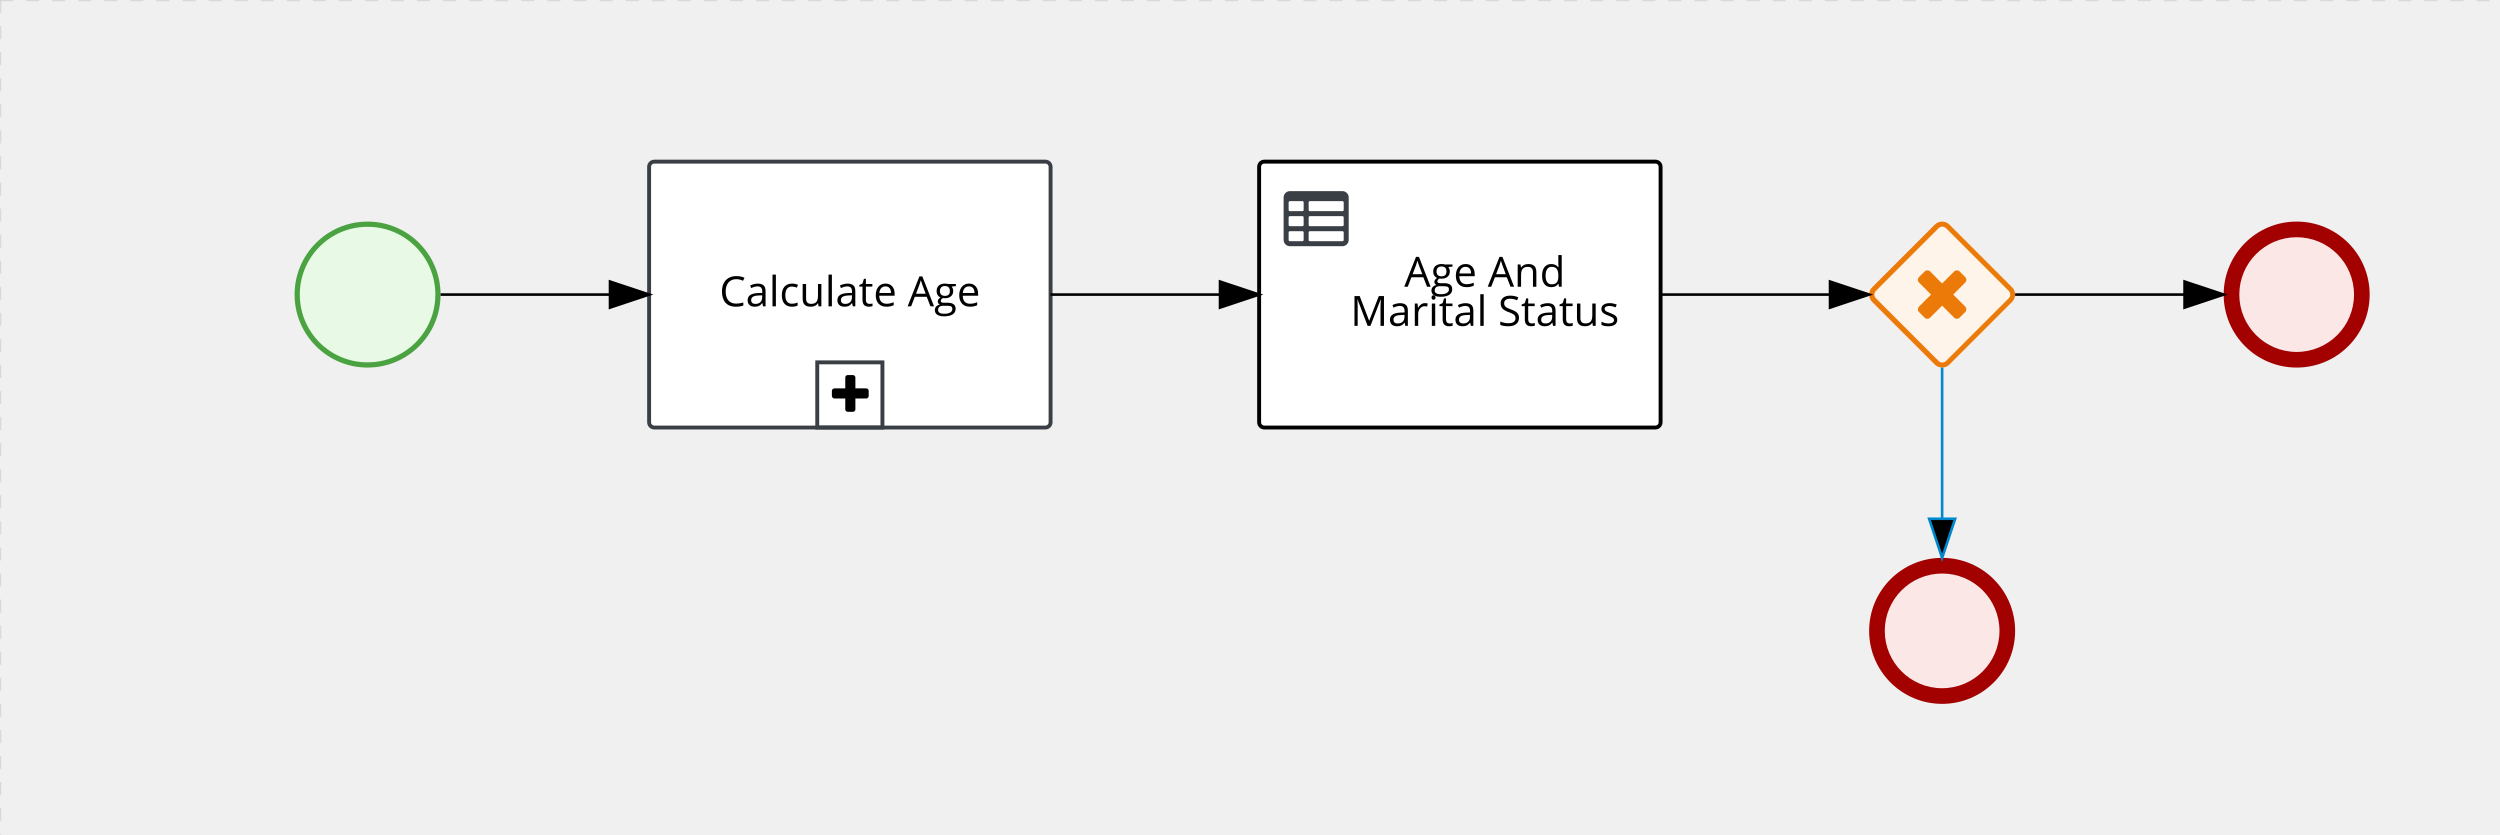
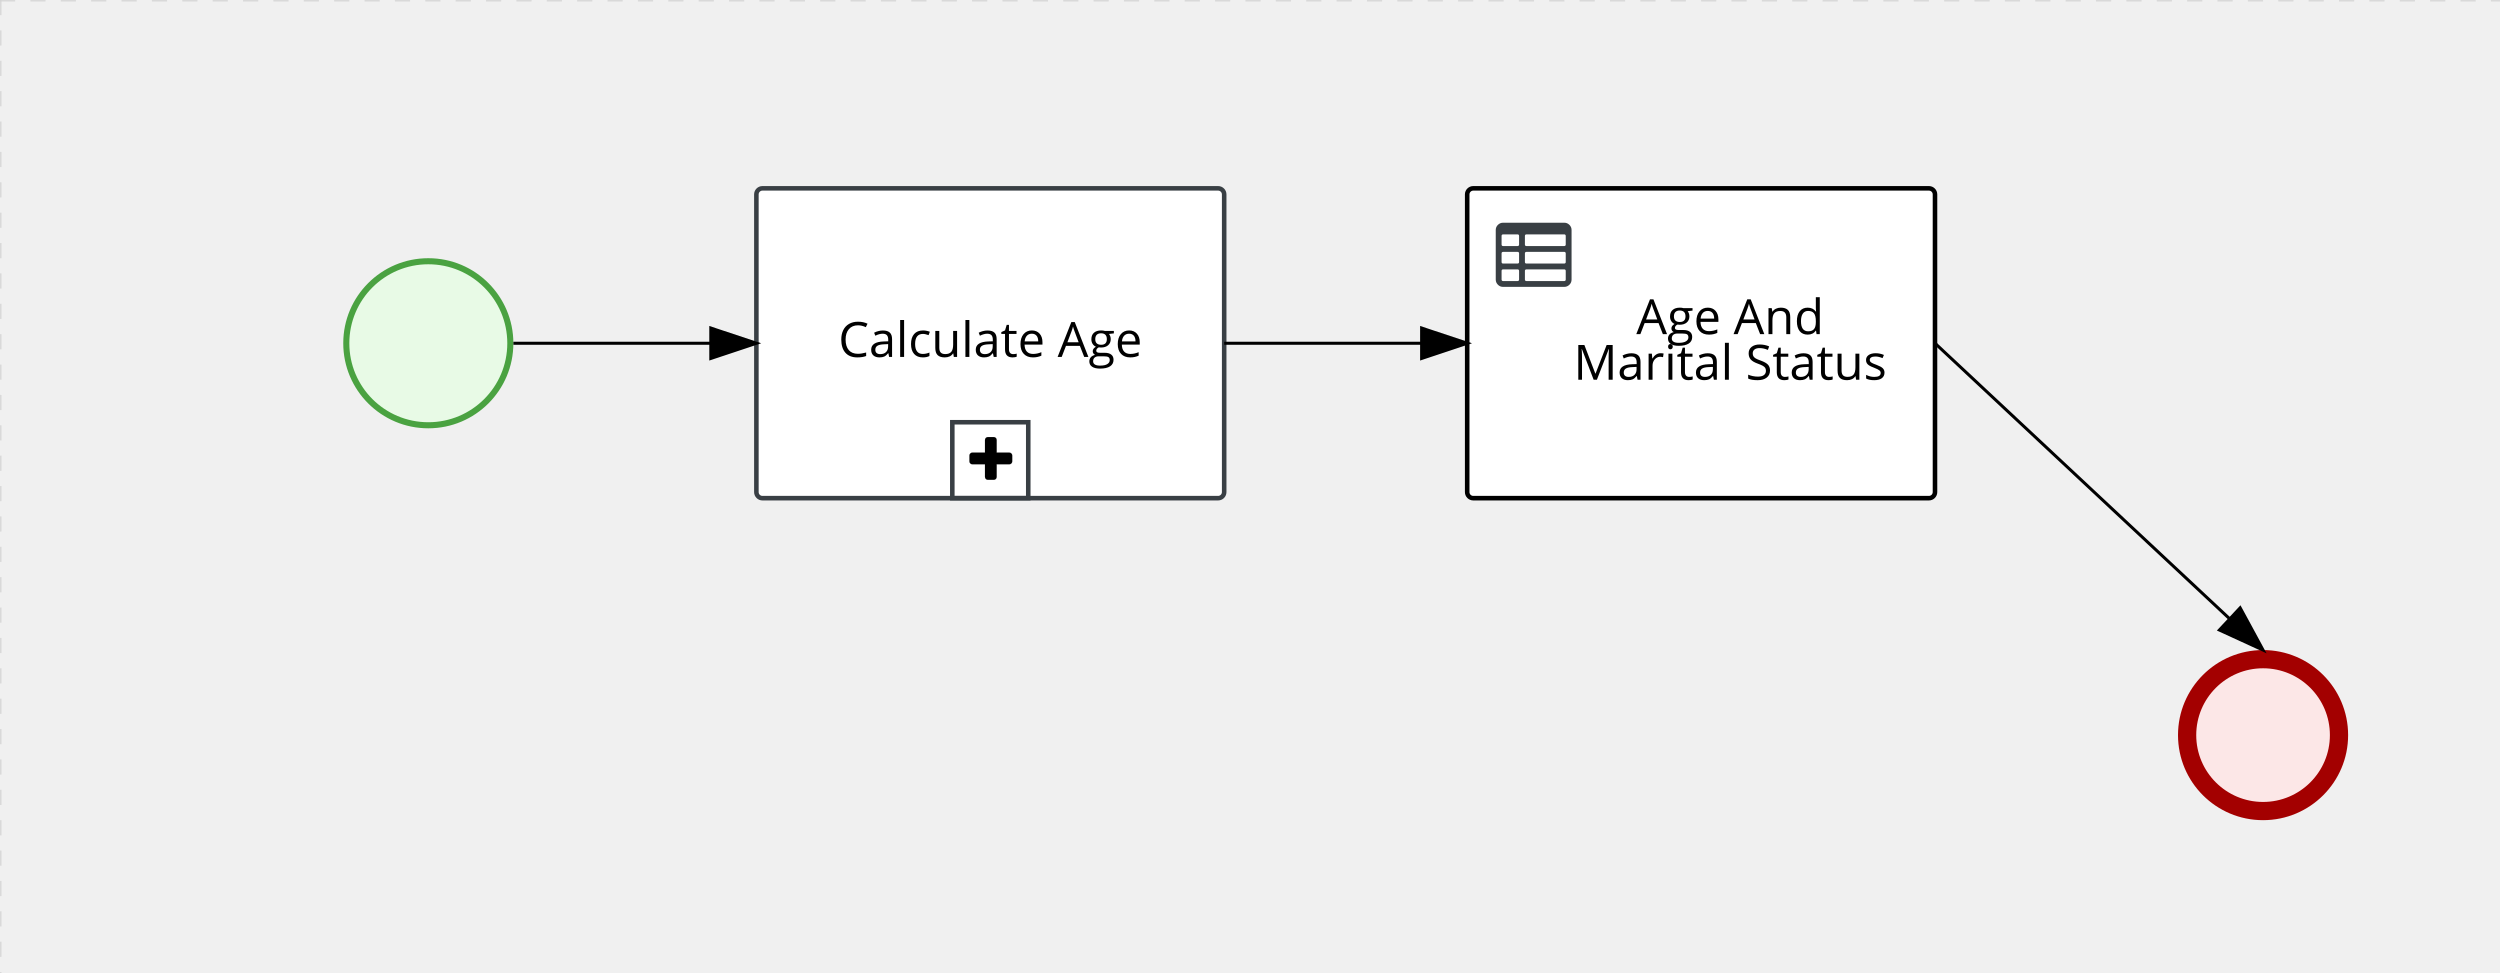
- <svg xmlns="http://www.w3.org/2000/svg" version="1.1" width="959" height="320" viewBox="0 0 959 320">
+ <svg xmlns="http://www.w3.org/2000/svg" version="1.1" width="823" height="320" viewBox="0 0 823 320">
  <defs />
  <g transform="matrix(1,0,0,1,0,0)">
    <g>
      <g>
        <g>
          <path fill="none" stroke="#d3d3d3" paint-order="fill stroke markers" d=" M 0 0 L 1200 0" stroke-miterlimit="10" stroke-opacity="0.8" stroke-dasharray="5" />
        </g>
        <g>
          <path fill="none" stroke="#d3d3d3" paint-order="fill stroke markers" d=" M 0 0 L 0 800" stroke-miterlimit="10" stroke-opacity="0.8" stroke-dasharray="5" />
        </g>
      </g>
      <g id="_309DE2AB-E5EE-454F-BAEE-805C71B9DFD7" bpmn2nodeid="_309DE2AB-E5EE-454F-BAEE-805C71B9DFD7" transform="matrix(1,0,0,1,113,85)">
        <g>
          <path fill="none" stroke="none" />
        </g>
        <g transform="matrix(0.125,0,0,0.125,0,0)">
          <g transform="matrix(1,0,0,1,0,0)">
            <path fill="#e8fae6" stroke="none" id="_309DE2AB-E5EE-454F-BAEE-805C71B9DFD7?shapeType=BACKGROUND" paint-order="stroke fill markers" d=" M 0 0 M 444 224 C 444 263.9 434.2 300.8 414.4 334.5 C 394.7 368.2 368 394.9 334.4 414.5 C 300.8 434.1 263.9 444 224 444 C 184.1 444 147.2 434.2 113.5 414.4 C 79.8 394.7 53.1 368 33.5 334.4 C 13.9 300.8 4 263.9 4 224 C 4 184.1 13.8 147.2 33.6 113.5 C 53.4 79.8 80.1 53.1 113.6 33.5 C 147.1 13.9 184.1 4 224 4 C 263.9 4 300.8 13.8 334.5 33.6 C 368.2 53.4 394.9 80.1 414.5 113.6 C 434.1 147.1 444 184.1 444 224 Z" />
          </g>
          <g>
            <g transform="matrix(1,0,0,1,0,0)">
              <g transform="matrix(1,0,0,1,0,0)">
                <path fill="rgb(74,162,65)" stroke="none" id="_309DE2AB-E5EE-454F-BAEE-805C71B9DFD7?shapeType=BORDER&amp;renderType=FILL" paint-order="stroke fill markers" d=" M 0 0 M 224 0 C 100.3 0 0 100.3 0 224 C 0 347.7 100.3 448 224 448 C 347.7 448 448 347.7 448 224 C 448 100.3 347.7 0 224 0 Z M 0 0 M 224 432 C 109.1 432 16 338.9 16 224 C 16 109.1 109.1 16 224 16 C 338.9 16 432 109.1 432 224 C 432 338.9 338.9 432 224 432 Z" />
              </g>
            </g>
          </g>
        </g>
        <g transform="matrix(1,0,0,1,28,61)" />
      </g>
      <g id="_530787F6-8247-4C77-BCB2-0A57B36B3AC3" bpmn2nodeid="_530787F6-8247-4C77-BCB2-0A57B36B3AC3" transform="matrix(1,0,0,1,249,62)">
        <g>
          <path fill="none" stroke="none" />
        </g>
        <g transform="matrix(1,0,0,1,0,0)">
          <path fill="#ffffff" stroke="none" id="_530787F6-8247-4C77-BCB2-0A57B36B3AC3?shapeType=BACKGROUND" paint-order="stroke fill markers" d=" M 2 0 L 152 0 L 152 0 A 2 2 0 0 1 154 2 L 154 100 L 154 100 A 2 2 0 0 1 152 102 L 2 102 L 2 102 A 2 2 0 0 1 0 100 L 0 2 L 0 2 A 2 2 0 0 1 2 0 Z" />
        </g>
        <g transform="matrix(1,0,0,1,0,0)">
          <path fill="none" stroke="#393f44" id="_530787F6-8247-4C77-BCB2-0A57B36B3AC3?shapeType=BORDER&amp;renderType=STROKE" paint-order="fill stroke markers" d=" M 2 0 L 152 0 L 152 0 A 2 2 0 0 1 154 2 L 154 100 L 154 100 A 2 2 0 0 1 152 102 L 2 102 L 2 102 A 2 2 0 0 1 0 100 L 0 2 L 0 2 A 2 2 0 0 1 2 0 Z" stroke-miterlimit="10" stroke-width="1.5" stroke-dasharray="" />
        </g>
        <g transform="matrix(1,0,0,1,1.5,11)">
          <g transform="matrix(1,0,0,1,0,0)">
            <g transform="matrix(1,0,0,1,63,66)">
              <path fill="none" stroke="#393f44" id="_530787F6-8247-4C77-BCB2-0A57B36B3AC3undefined" paint-order="fill stroke markers" d=" M 0 0 L 25 0 L 25 25 L 0 25 L 0 0 Z Z" stroke-miterlimit="10" stroke-width="1.5" stroke-dasharray="" />
            </g>
            <g transform="matrix(0.04,0,0,0.04,68.64,69.6)">
              <path fill="#000000" stroke="#000000" id="_530787F6-8247-4C77-BCB2-0A57B36B3AC3undefined" paint-order="fill stroke markers" d=" M 0 0 M 352 184 L 352 232 C 352 238.7 349.7 244.3 345 249 C 340.3 253.7 334.7 256 328 256 L 224 256 L 224 360 C 224 366.7 221.7 372.3 217 377 C 212.3 381.7 206.7 384 200 384 L 152 384 C 145.3 384 139.7 381.7 135 377 C 130.3 372.3 128 366.7 128 360 L 128 256 L 24 256 C 17.3 256 11.7 253.7 7 249 C 2.3 244.3 0 238.7 0 232 L 0 184 C 0 177.3 2.3 171.7 7 167 C 11.7 162.3 17.3 160 24 160 L 128 160 L 128 56 C 128 49.3 130.3 43.7 135 39 C 139.7 34.3 145.3 32 152 32 L 200 32 C 206.7 32 212.3 34.3 217 39 C 221.7 43.7 224 49.3 224 56 L 224 160 L 328 160 C 334.7 160 340.3 162.3 345 167 C 349.7 171.7 352 177.3 352 184 Z" stroke-miterlimit="10" stroke-dasharray="" />
            </g>
          </g>
        </g>
        <g transform="matrix(1,0,0,1,13.32,11)">
          <g transform="matrix(1,0,0,1,0,0)">
            <g transform="matrix(1,0,0,1,63,66)">
              <path fill="none" stroke="none" />
            </g>
            <g transform="matrix(0.04,0,0,0.04,68.64,69.6)">
              <path fill="none" stroke="none" />
            </g>
            <g transform="matrix(0.04,0,0,0.04,40.32,71.04)">
              <path fill="none" stroke="none" />
            </g>
            <g transform="matrix(0.04,0,0,0.04,39.36,72)">
              <path fill="none" stroke="none" />
            </g>
          </g>
        </g>
        <g transform="matrix(1,0,0,1,26.96484,43.5)">
          <text fill="#000000" stroke="none" font-family="Open Sans" font-size="12pt" font-style="normal" font-weight="normal" text-decoration="normal" x="50.035" y="12" text-anchor="middle" dominant-baseline="alphabetic">Calculate Age</text>
        </g>
      </g>
      <g id="_E3C6625B-2FCB-4D22-89FC-4547EFD1FA25" bpmn2nodeid="_E3C6625B-2FCB-4D22-89FC-4547EFD1FA25" transform="matrix(1,0,0,1,483,62)">
        <g>
          <path fill="none" stroke="none" />
        </g>
        <g transform="matrix(1,0,0,1,0,0)">
          <path fill="#ffffff" stroke="none" id="_E3C6625B-2FCB-4D22-89FC-4547EFD1FA25?shapeType=BACKGROUND" paint-order="stroke fill markers" d=" M 2 0 L 152 0 L 152 0 A 2 2 0 0 1 154 2 L 154 100 L 154 100 A 2 2 0 0 1 152 102 L 2 102 L 2 102 A 2 2 0 0 1 0 100 L 0 2 L 0 2 A 2 2 0 0 1 2 0 Z" />
        </g>
        <g transform="matrix(1,0,0,1,0,0)">
          <path fill="none" stroke="rgb(0,0,0)" id="_E3C6625B-2FCB-4D22-89FC-4547EFD1FA25?shapeType=BORDER&amp;renderType=STROKE" paint-order="fill stroke markers" d=" M 2 0 L 152 0 L 152 0 A 2 2 0 0 1 154 2 L 154 100 L 154 100 A 2 2 0 0 1 152 102 L 2 102 L 2 102 A 2 2 0 0 1 0 100 L 0 2 L 0 2 A 2 2 0 0 1 2 0 Z" stroke-miterlimit="10" stroke-width="1.5" stroke-dasharray="" />
        </g>
        <g>
          <g transform="matrix(0.06,0,0,0.06,9.4,9.4)">
            <g transform="matrix(1,0,0,1,0,0)">
              <path fill="#393f44" stroke="none" id="_E3C6625B-2FCB-4D22-89FC-4547EFD1FA25undefined" paint-order="stroke fill markers" d=" M 0 0 M 128 344 L 128 296 C 128 293.7 127.2 291.8 125.8 290.2 C 124.4 288.6 122.4 288 120 288 L 40 288 C 37.7 288 35.8 288.8 34.2 290.2 C 32.6 291.6 32 293.7 32 296 L 32 344 C 32 346.3 32.8 348.2 34.2 349.8 C 35.6 351.4 37.6 352 40 352 L 120 352 C 122.3 352 124.2 351.2 125.8 349.8 C 127.4 348.4 128 346.3 128 344 Z M 0 0 M 128 248 L 128 200 C 128 197.7 127.2 195.8 125.8 194.2 C 124.4 192.6 122.4 192 120 192 L 40 192 C 37.7 192 35.8 192.8 34.2 194.2 C 32.6 195.6 32 197.7 32 200 L 32 248 C 32 250.3 32.8 252.2 34.2 253.8 C 35.6 255.4 37.6 256 40 256 L 120 256 C 122.3 256 124.2 255.2 125.8 253.8 C 127.4 252.4 128 250.3 128 248 Z M 0 0 M 376 352 C 378.3 352 380.2 351.2 381.8 349.8 C 383.4 348.4 384 346.4 384 344 L 384 296 C 384 293.7 383.2 291.8 381.8 290.2 C 380.4 288.6 378.4 288 376 288 L 168 288 C 165.7 288 163.8 288.8 162.2 290.2 C 160.6 291.6 160 293.6 160 296 L 160 344 C 160 346.3 160.8 348.2 162.2 349.8 C 163.6 351.4 165.6 352 168 352 L 376 352 Z M 0 0 M 128 152 L 128 104 C 128 101.7 127.2 99.8 125.8 98.2 C 124.4 96.6 122.3 96 120 96 L 40 96 C 37.7 96 35.8 96.8 34.2 98.2 C 32.6 99.6 32 101.7 32 104 L 32 152 C 32 154.3 32.8 156.2 34.2 157.8 C 35.6 159.4 37.6 160 40 160 L 120 160 C 122.3 160 124.2 159.2 125.8 157.8 C 127.4 156.4 128 154.3 128 152 Z M 0 0 M 376 256 C 378.3 256 380.2 255.2 381.8 253.8 C 383.4 252.4 384 250.4 384 248 L 384 200 C 384 197.7 383.2 195.8 381.8 194.2 C 380.4 192.6 378.4 192 376 192 L 168 192 C 165.7 192 163.8 192.8 162.2 194.2 C 160.6 195.6 160 197.6 160 200 L 160 248 C 160 250.3 160.8 252.2 162.2 253.8 C 163.6 255.4 165.6 256 168 256 L 376 256 Z M 0 0 M 376 160 C 378.3 160 380.2 159.2 381.8 157.8 C 383.4 156.4 384 154.4 384 152 L 384 104 C 384 101.7 383.2 99.8 381.8 98.2 C 380.4 96.6 378.3 96 376 96 L 168 96 C 165.7 96 163.8 96.8 162.2 98.2 C 160.6 99.6 160 101.6 160 104 L 160 152 C 160 154.3 160.8 156.2 162.2 157.8 C 163.6 159.4 165.6 160 168 160 L 376 160 Z M 0 0 M 416 72 L 416 344 C 416 355 412.1 364.4 404.2 372.2 C 396.3 380 387 384 376 384 L 40 384 C 29 384 19.6 380.1 11.8 372.2 C 4 364.3 0 355 0 344 L 0 72 C 0 61 3.9 51.6 11.8 43.8 C 19.7 36 29 32 40 32 L 376 32 C 387 32 396.4 35.9 404.2 43.8 C 412 51.7 416 61 416 72 Z" />
            </g>
          </g>
        </g>
        <g transform="matrix(1,0,0,1,35,36)">
          <text fill="#000000" stroke="none" font-family="Open Sans" font-size="12pt" font-style="normal" font-weight="normal" text-decoration="normal" x="51.551" y="12" text-anchor="middle" dominant-baseline="alphabetic">    Age And      </text>
          <text fill="#000000" stroke="none" font-family="Open Sans" font-size="12pt" font-style="normal" font-weight="normal" text-decoration="normal" x="51.551" y="27" text-anchor="middle" dominant-baseline="alphabetic">Marital Status</text>
        </g>
      </g>
      <g id="_9F5DFABF-F8DC-4476-BAFC-94F05EB11836" bpmn2nodeid="_9F5DFABF-F8DC-4476-BAFC-94F05EB11836">
        <g>
          <path fill="none" stroke="#000000" paint-order="fill stroke markers" d=" M 169 113 L 234 113" stroke-miterlimit="10" stroke-dasharray="" />
        </g>
        <g transform="matrix(1,0,0,1,169,113)" />
        <g transform="matrix(6.123233995736766e-17,1,-1,6.123233995736766e-17,249,108)">
          <path fill="#000000" stroke="#000000" paint-order="fill stroke markers" d=" M 10 15 L 0 15 L 5 0 Z" stroke-miterlimit="10" stroke-dasharray="" />
        </g>
        <g transform="matrix(1,0,0,1,169,103)" />
      </g>
      <g id="_115701C7-357C-4462-8F1A-EB2137CF4A63" bpmn2nodeid="_115701C7-357C-4462-8F1A-EB2137CF4A63">
        <g>
          <path fill="none" stroke="#000000" paint-order="fill stroke markers" d=" M 403 113 L 468 113" stroke-miterlimit="10" stroke-dasharray="" />
        </g>
        <g transform="matrix(1,0,0,1,403,113)" />
        <g transform="matrix(6.123233995736766e-17,1,-1,6.123233995736766e-17,483,108)">
          <path fill="#000000" stroke="#000000" paint-order="fill stroke markers" d=" M 10 15 L 0 15 L 5 0 Z" stroke-miterlimit="10" stroke-dasharray="" />
        </g>
        <g transform="matrix(1,0,0,1,403,103)" />
      </g>
      <g transform="matrix(1,0,0,1,113,85)" />
      <g transform="matrix(1,0,0,1,249,62)" />
      <g transform="matrix(1,0,0,1,483,62)" />
-       <g id="_4D61323D-B88D-41D3-B26F-531537304A29" bpmn2nodeid="_4D61323D-B88D-41D3-B26F-531537304A29" transform="matrix(1,0,0,1,853,85)">
-         <g>
-           <path fill="none" stroke="none" />
-         </g>
-         <g transform="matrix(0.125,0,0,0.125,0,0)">
-           <g transform="matrix(1,0,0,1,0,0)">
-             <path fill="#fce7e7" stroke="none" id="_4D61323D-B88D-41D3-B26F-531537304A29?shapeType=BACKGROUND" paint-order="stroke fill markers" d=" M 0 0 M 444 224 C 444 263.9 434.2 300.8 414.4 334.5 C 394.7 368.2 368 394.9 334.4 414.5 C 300.8 434.1 263.9 444 224 444 C 184.1 444 147.2 434.2 113.5 414.4 C 79.8 394.7 53.1 368 33.5 334.4 C 13.9 300.8 4 263.9 4 224 C 4 184.1 13.8 147.2 33.6 113.5 C 53.4 79.8 80.1 53.1 113.6 33.5 C 147.1 13.9 184.1 4 224 4 C 263.9 4 300.8 13.8 334.5 33.6 C 368.2 53.4 394.9 80.1 414.5 113.6 C 434.1 147.1 444 184.1 444 224 Z" />
-           </g>
-           <g>
-             <g transform="matrix(1,0,0,1,0,0)">
-               <g transform="matrix(1,0,0,1,0,0)">
-                 <path fill="rgb(163,0,0)" stroke="none" id="_4D61323D-B88D-41D3-B26F-531537304A29?shapeType=BORDER&amp;renderType=FILL" paint-order="stroke fill markers" d=" M 0 0 M 224 0 C 100.3 0 0 100.3 0 224 C 0 347.7 100.3 448 224 448 C 347.7 448 448 347.7 448 224 C 448 100.3 347.7 0 224 0 Z M 0 0 M 224 400 C 126.8 400 48 321.2 48 224 C 48 126.8 126.8 48 224 48 C 321.2 48 400 126.8 400 224 C 400 321.2 321.2 400 224 400 Z" />
-               </g>
-             </g>
-           </g>
-         </g>
-         <g transform="matrix(1,0,0,1,28,61)" />
-       </g>
-       <g transform="matrix(1,0,0,1,853,85)" />
      <g id="_D19D98E9-1DFD-40A8-AD9D-12E85B90FCE0" bpmn2nodeid="_D19D98E9-1DFD-40A8-AD9D-12E85B90FCE0" transform="matrix(1,0,0,1,717,214)">
        <g>
          <path fill="none" stroke="none" />
        </g>
        <g transform="matrix(0.125,0,0,0.125,0,0)">
          <g transform="matrix(1,0,0,1,0,0)">
            <path fill="#fce7e7" stroke="none" id="_D19D98E9-1DFD-40A8-AD9D-12E85B90FCE0?shapeType=BACKGROUND" paint-order="stroke fill markers" d=" M 0 0 M 444 224 C 444 263.9 434.2 300.8 414.4 334.5 C 394.7 368.2 368 394.9 334.4 414.5 C 300.8 434.1 263.9 444 224 444 C 184.1 444 147.2 434.2 113.5 414.4 C 79.8 394.7 53.1 368 33.5 334.4 C 13.9 300.8 4 263.9 4 224 C 4 184.1 13.8 147.2 33.6 113.5 C 53.4 79.8 80.1 53.1 113.6 33.5 C 147.1 13.9 184.1 4 224 4 C 263.9 4 300.8 13.8 334.5 33.6 C 368.2 53.4 394.9 80.1 414.5 113.6 C 434.1 147.1 444 184.1 444 224 Z" />
          </g>
          <g>
            <g transform="matrix(1,0,0,1,0,0)">
              <g transform="matrix(1,0,0,1,0,0)">
                <path fill="rgb(163,0,0)" stroke="none" id="_D19D98E9-1DFD-40A8-AD9D-12E85B90FCE0?shapeType=BORDER&amp;renderType=FILL" paint-order="stroke fill markers" d=" M 0 0 M 224 0 C 100.3 0 0 100.3 0 224 C 0 347.7 100.3 448 224 448 C 347.7 448 448 347.7 448 224 C 448 100.3 347.7 0 224 0 Z M 0 0 M 224 400 C 126.8 400 48 321.2 48 224 C 48 126.8 126.8 48 224 48 C 321.2 48 400 126.8 400 224 C 400 321.2 321.2 400 224 400 Z" />
              </g>
            </g>
          </g>
        </g>
        <g transform="matrix(1,0,0,1,28,61)" />
      </g>
      <g transform="matrix(1,0,0,1,717,214)" />
-       <g id="_4CFCAFDA-4CDE-45E1-807E-1500D97B7041" bpmn2nodeid="_4CFCAFDA-4CDE-45E1-807E-1500D97B7041" transform="matrix(1,0,0,1,717,85)">
-         <g>
-           <path fill="none" stroke="none" />
-         </g>
-         <g transform="matrix(0.125,0,0,0.125,0,0)">
-           <g transform="matrix(1,0,0,1,0,0)">
-             <path fill="#fef4ea" stroke="none" id="_4CFCAFDA-4CDE-45E1-807E-1500D97B7041?shapeType=BACKGROUND" paint-order="stroke fill markers" d=" M 0 0 M 224.4 4.3 C 216.4 4.3 208.4 7.3 202.3 13.4 L 13.5 202.2 C 1.3 214.4 1.3 234.2 13.5 246.4 L 202.2 435.1 C 208.3 441.2 216.4 444.2 224.3 444.2 C 232.2 444.2 240.3 441.2 246.4 435.1 L 435.1 246.4 C 447.3 234.2 447.3 214.4 435.1 202.2 L 246.5 13.4 C 240.4 7.3 232.4 4.3 224.4 4.3 L 224.4 4.3 Z" />
-           </g>
-           <g>
-             <g transform="matrix(1,0,0,1,0,0)">
-               <g transform="matrix(1,0,0,1,0,0)">
-                 <path fill="rgb(236,122,8)" stroke="none" id="_4CFCAFDA-4CDE-45E1-807E-1500D97B7041?shapeType=BORDER&amp;renderType=FILL" paint-order="stroke fill markers" d=" M 0 0 M 20.8 212.7 L 213.3 20.2 C 219.6 13.9 229.7 13.9 235.9 20.2 L 428.4 212.7 C 434.7 219 434.7 229.1 428.4 235.3 L 235.9 427.8 C 229.6 434.1 219.5 434.1 213.3 427.8 L 20.8 235.3 C 14.5 229.1 14.5 218.9 20.8 212.7 L 20.8 212.7 Z M 0 0 M 0 224 C 0 232.1 3.1 240.3 9.3 246.5 L 201.5 438.7 C 213.9 451.1 234.1 451.1 246.5 438.7 L 438.7 246.5 C 444.9 240.3 448 232.1 448 224 C 448 215.9 444.9 207.7 438.7 201.5 L 246.5 9.3 C 234.1 -3.1 213.9 -3.1 201.5 9.3 L 9.3 201.5 C 3.1 207.7 0 215.9 0 224 L 0 224 Z" />
-               </g>
-             </g>
-           </g>
-           <g>
-             <g transform="matrix(1,0,0,1,0,0)">
-               <g transform="matrix(1,0,0,1,0,0)">
-                 <path fill="#ec7a08" stroke="none" id="_4CFCAFDA-4CDE-45E1-807E-1500D97B7041undefined" paint-order="stroke fill markers" d=" M 0 0 M 298.2 269.2 C 298.2 272.6 297.1 275.3 294.7 277.7 L 277.7 294.7 C 275.3 297.1 272.6 298.2 269.2 298.2 C 265.8 298.2 263.1 297.1 260.7 294.7 L 224 258 L 187.2 294.8 C 184.8 297.2 182.1 298.3 178.7 298.3 C 175.3 298.3 172.6 297.2 170.2 294.8 L 153.2 277.8 C 150.8 275.4 149.7 272.7 149.7 269.3 C 149.7 265.9 150.8 263.2 153.2 260.8 L 190 224 L 153.2 187.2 C 150.8 184.8 149.7 182 149.7 178.7 C 149.7 175.3 150.8 172.5 153.2 170.2 L 170.2 153.2 C 172.6 150.8 175.3 149.7 178.7 149.7 C 182.1 149.7 184.8 150.8 187.2 153.2 L 224 190 L 260.8 153.2 C 263.2 150.8 265.9 149.7 269.3 149.7 C 272.7 149.7 275.4 150.8 277.8 153.2 L 294.8 170.2 C 297.2 172.5 298.3 175.3 298.3 178.7 C 298.3 182 297.2 184.8 294.8 187.2 L 258 224 L 294.8 260.8 C 297.1 263.1 298.2 265.9 298.2 269.2 Z" />
-               </g>
-             </g>
-           </g>
-         </g>
-         <g transform="matrix(1,0,0,1,28,61)" />
-       </g>
-       <g id="_889A60DA-2F00-44F2-943F-1B572CE20344" bpmn2nodeid="_889A60DA-2F00-44F2-943F-1B572CE20344">
-         <g>
-           <path fill="none" stroke="rgb(0,0,0)" paint-order="fill stroke markers" d=" M 773 113 L 838 113" stroke-miterlimit="10" stroke-dasharray="" />
-         </g>
-         <g transform="matrix(1,0,0,1,773,113)" />
-         <g transform="matrix(6.123233995736766e-17,1,-1,6.123233995736766e-17,853,108)">
-           <path fill="rgb(0,0,0)" stroke="rgb(0,0,0)" paint-order="fill stroke markers" d=" M 10 15 L 0 15 L 5 0 Z" stroke-miterlimit="10" stroke-dasharray="" />
-         </g>
-         <g transform="matrix(1,0,0,1,773,103)" />
-       </g>
      <g id="_F694E057-CE32-4569-9482-B768BF85C8A9" bpmn2nodeid="_F694E057-CE32-4569-9482-B768BF85C8A9">
        <g>
-           <path fill="none" stroke="#000000" paint-order="fill stroke markers" d=" M 637 113 L 702 113" stroke-miterlimit="10" stroke-dasharray="" />
+           <path fill="none" stroke="#000000" paint-order="fill stroke markers" d=" M 637 113 L 734.044 203.754" stroke-miterlimit="10" stroke-dasharray="" />
        </g>
        <g transform="matrix(1,0,0,1,637,113)" />
-         <g transform="matrix(6.123233995736766e-17,1,-1,6.123233995736766e-17,717,108)">
+         <g transform="matrix(-0.6830408,0.7303802,-0.7303802,-0.6830408,748.4152,210.3481)">
          <path fill="#000000" stroke="#000000" paint-order="fill stroke markers" d=" M 10 15 L 0 15 L 5 0 Z" stroke-miterlimit="10" stroke-dasharray="" />
        </g>
-         <g transform="matrix(1,0,0,1,637,103)" />
-       </g>
-       <g transform="matrix(1,0,0,1,717,85)" />
-       <g id="_D7A878B4-9880-4CD7-9797-419B33B80F79" bpmn2nodeid="_D7A878B4-9880-4CD7-9797-419B33B80F79">
-         <g>
-           <path fill="none" stroke="rgb(0,136,206)" paint-order="fill stroke markers" d=" M 745 141 L 745 199" stroke-miterlimit="10" stroke-dasharray="" />
-         </g>
-         <g transform="matrix(1,0,0,1,745,141)" />
-         <g transform="matrix(-1,1.2246467991473532e-16,-1.2246467991473532e-16,-1,750,214)">
-           <path fill="rgb(0,0,0)" stroke="rgb(0,136,206)" paint-order="fill stroke markers" d=" M 10 15 L 0 15 L 5 0 Z" stroke-miterlimit="10" stroke-dasharray="" />
-         </g>
-         <g transform="matrix(1,0,0,1,755,177.5)" />
+         <g transform="matrix(1,0,0,1,643.8304,156.1962)" />
      </g>
    </g>
  </g>
</svg>
